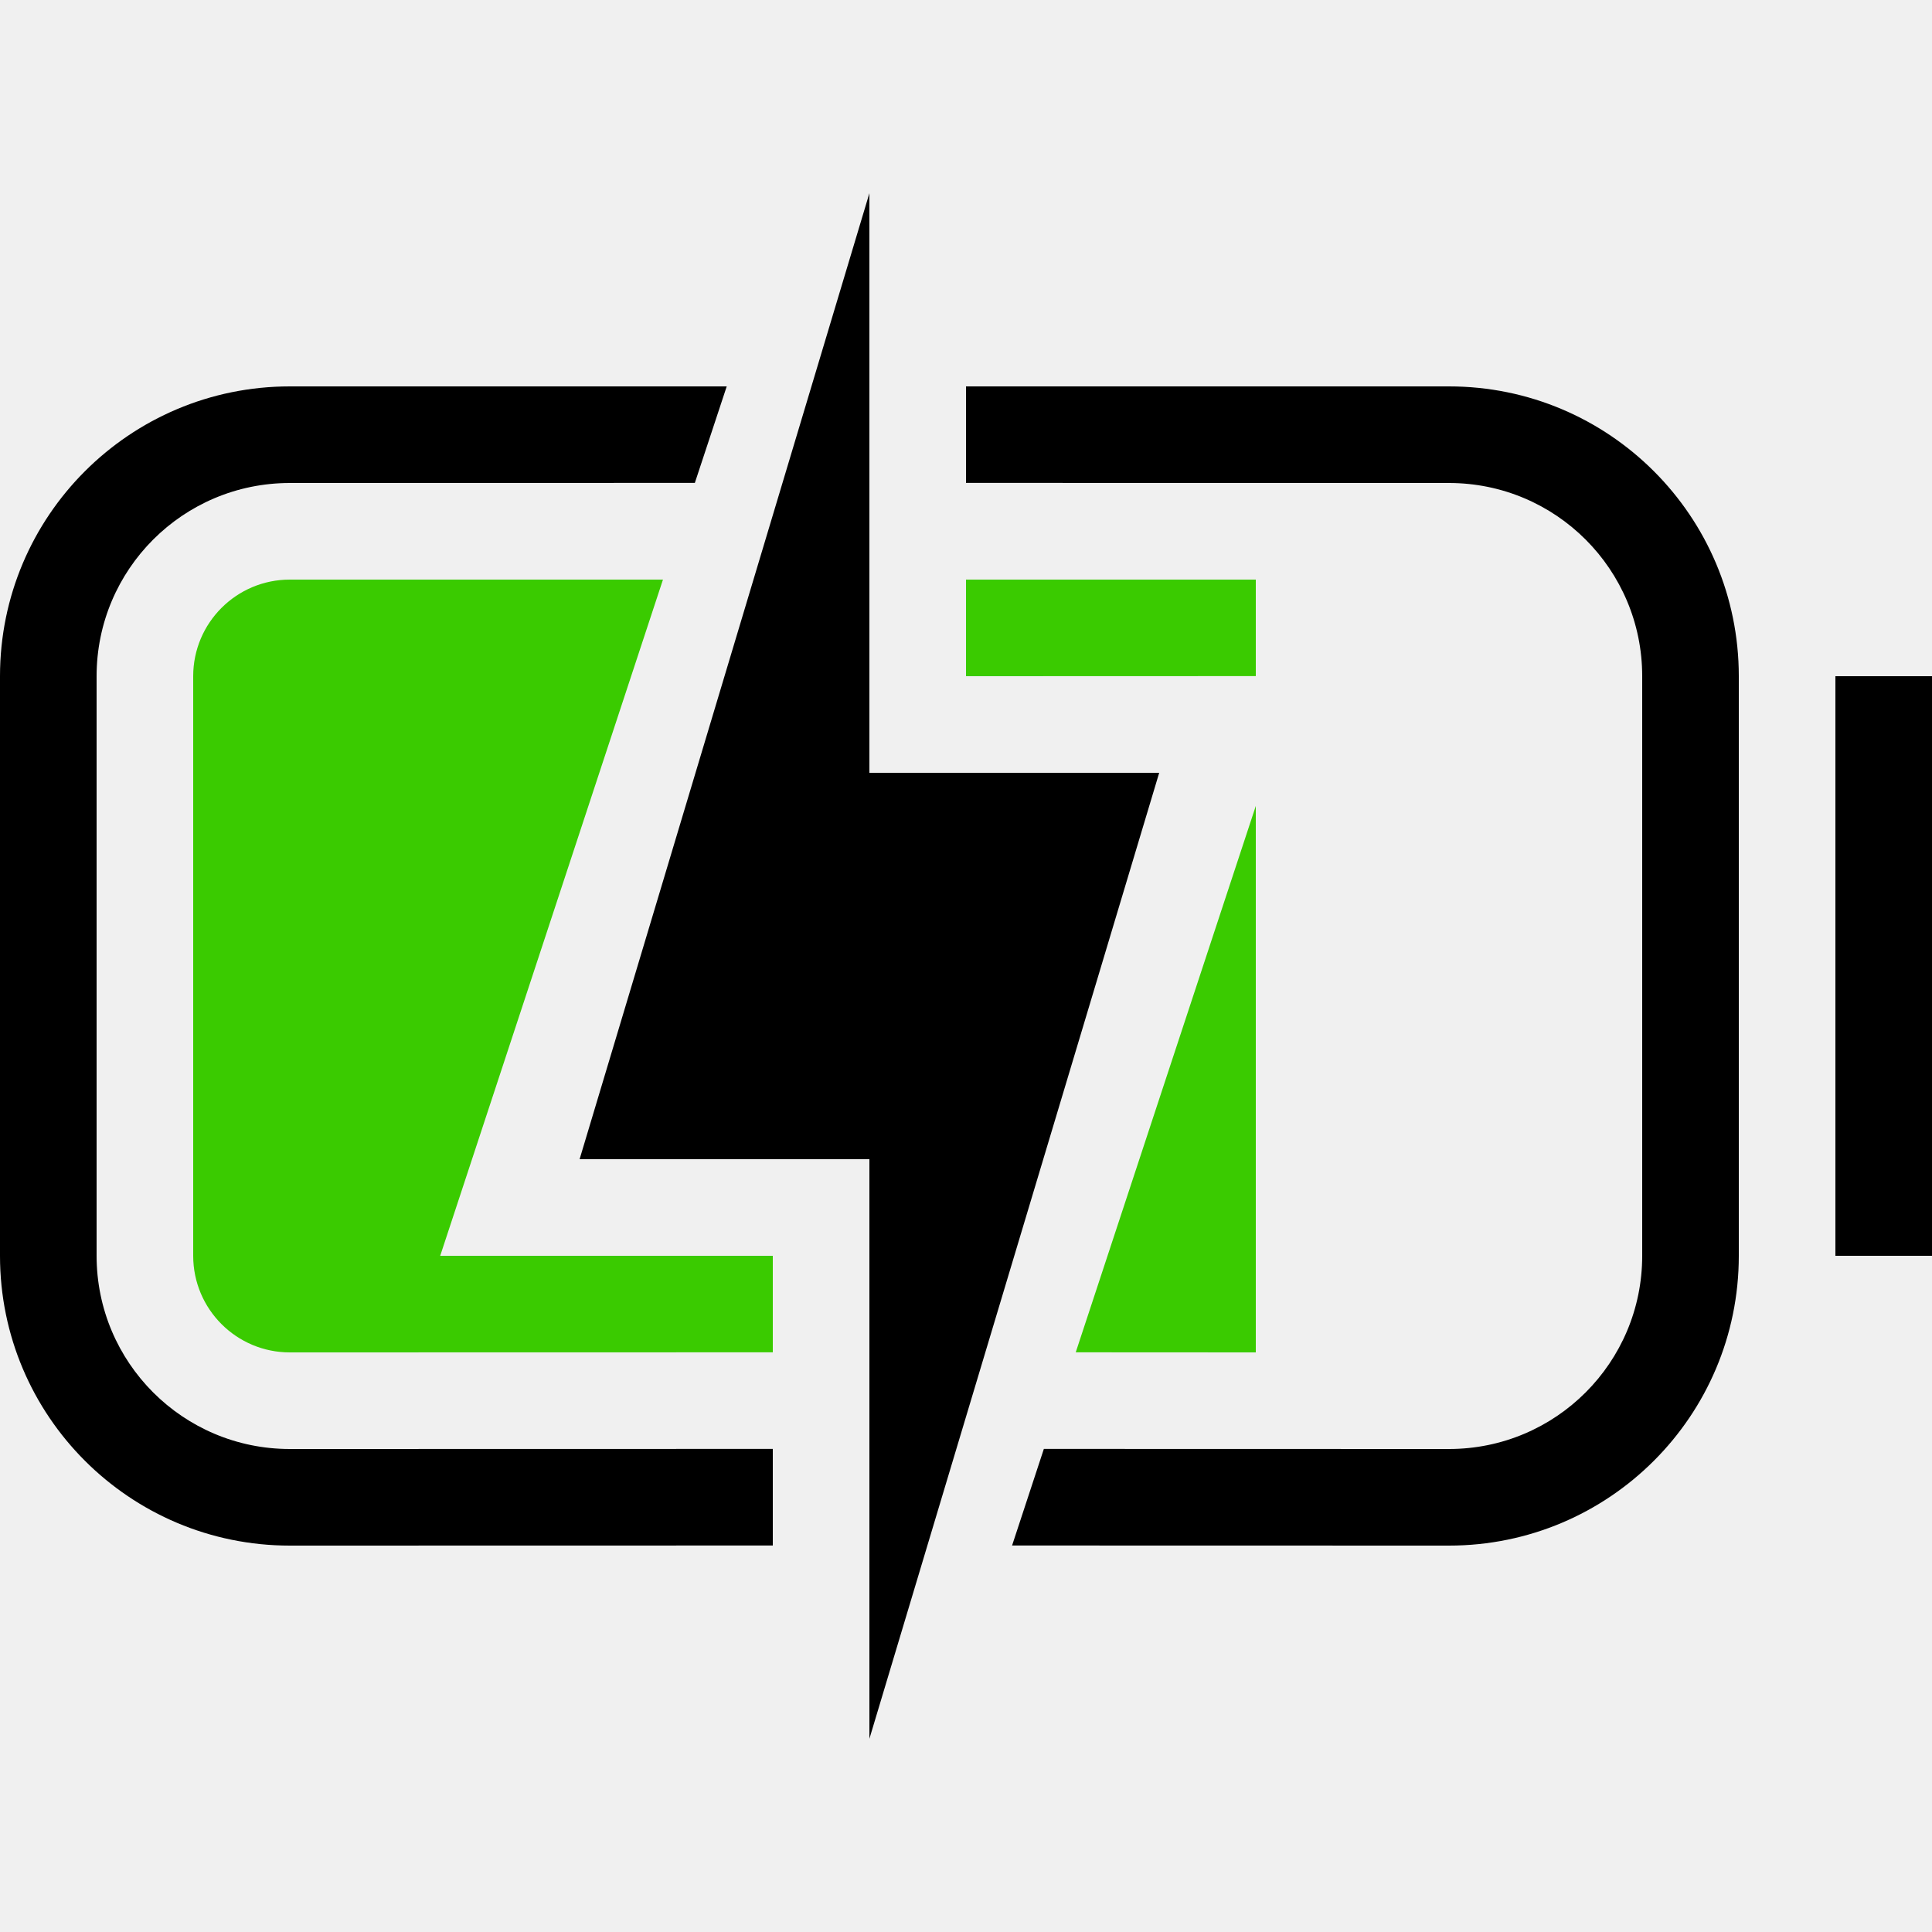
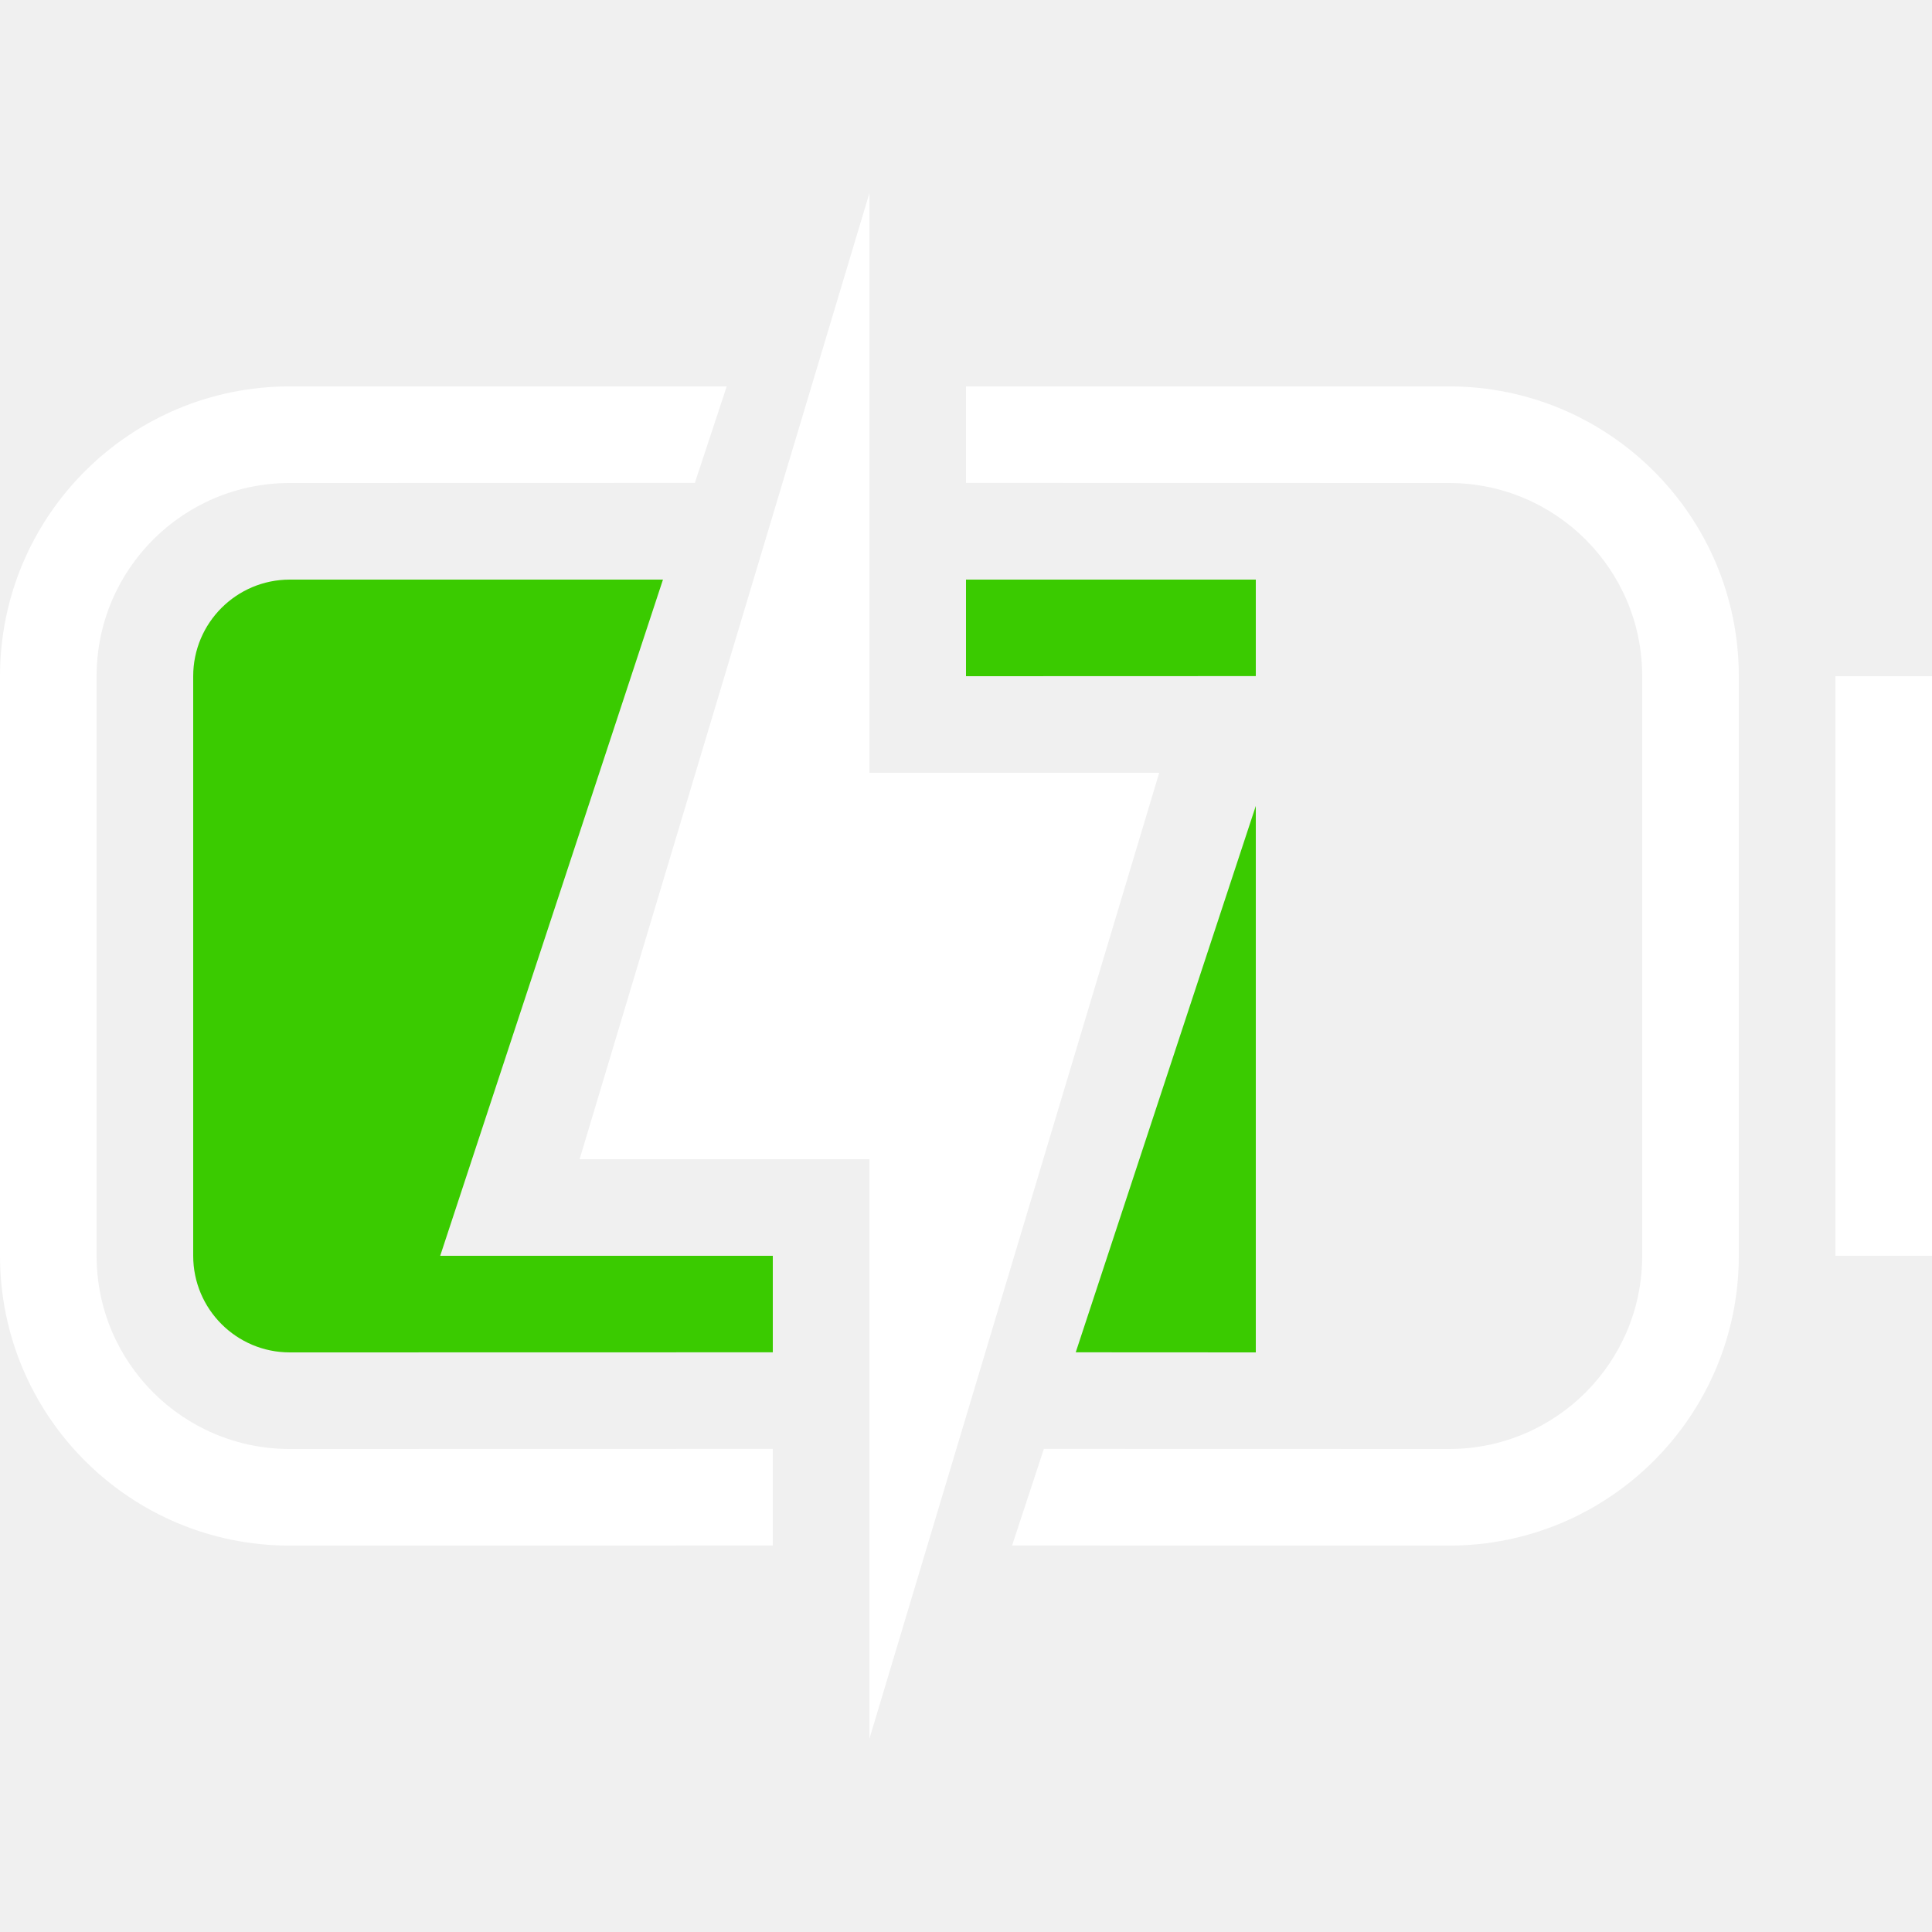
<svg xmlns="http://www.w3.org/2000/svg" width="20" height="20" viewBox="0 0 20 20">
  <g fill="none" fill-rule="evenodd" transform="translate(0 2)">
    <path fill="#3ACB00" d="M4.863,0 L2.557,7 L6,7 L6,7.999 L1,8 C0.448,8 6.76353751e-17,7.552 0,7 L0,1 C-6.76353751e-17,0.448 0.448,-1.70428804e-13 1,-1.70530257e-13 L4.863,0 Z M11,2.343 L11,8 L9.136,7.999 L11,2.343 Z M11,0.999 L8,1 L8,0 L11,-1.70530257e-13 L11,0.999 Z" transform="translate(2 4)" />
-     <path fill="#000" d="M7.523,2 L7.193,2.999 L3,3 C1.895,3 1,3.895 1,5 L1,11 C1,12.105 1.895,13 3,13 L8,12.999 L8,13.999 L3,14 C1.343,14 0,12.657 0,11 L0,5 C0,3.343 1.343,2 3,2 L7.523,2 Z M15,2 C16.657,2 18,3.343 18,5 L18,11 C18,12.657 16.657,14 15,14 L10.477,13.999 L10.806,12.999 L15,13 C16.105,13 17,12.105 17,11 L17,5 C17,3.895 16.105,3 15,3 L10,2.999 L10,2 L15,2 Z M20,5 L20,11 L19,11 L19,5 L20,5 Z" />
-     <polygon fill="#000" points="12 6 9 16 9 10 6 10 9 0 9 6" />
+     <path fill="#FFF" d="M7.523,2 L7.193,2.999 L3,3 C1.895,3 1,3.895 1,5 L1,11 C1,12.105 1.895,13 3,13 L8,12.999 L8,13.999 L3,14 C1.343,14 0,12.657 0,11 L0,5 C0,3.343 1.343,2 3,2 L7.523,2 Z M15,2 C16.657,2 18,3.343 18,5 L18,11 C18,12.657 16.657,14 15,14 L10.477,13.999 L10.806,12.999 L15,13 C16.105,13 17,12.105 17,11 L17,5 C17,3.895 16.105,3 15,3 L10,2.999 L10,2 L15,2 Z M20,5 L20,11 L19,11 L19,5 L20,5 Z" />
+     <polygon fill="#FFF" points="12 6 9 16 9 10 6 10 9 0 9 6" />
  </g>
</svg>
